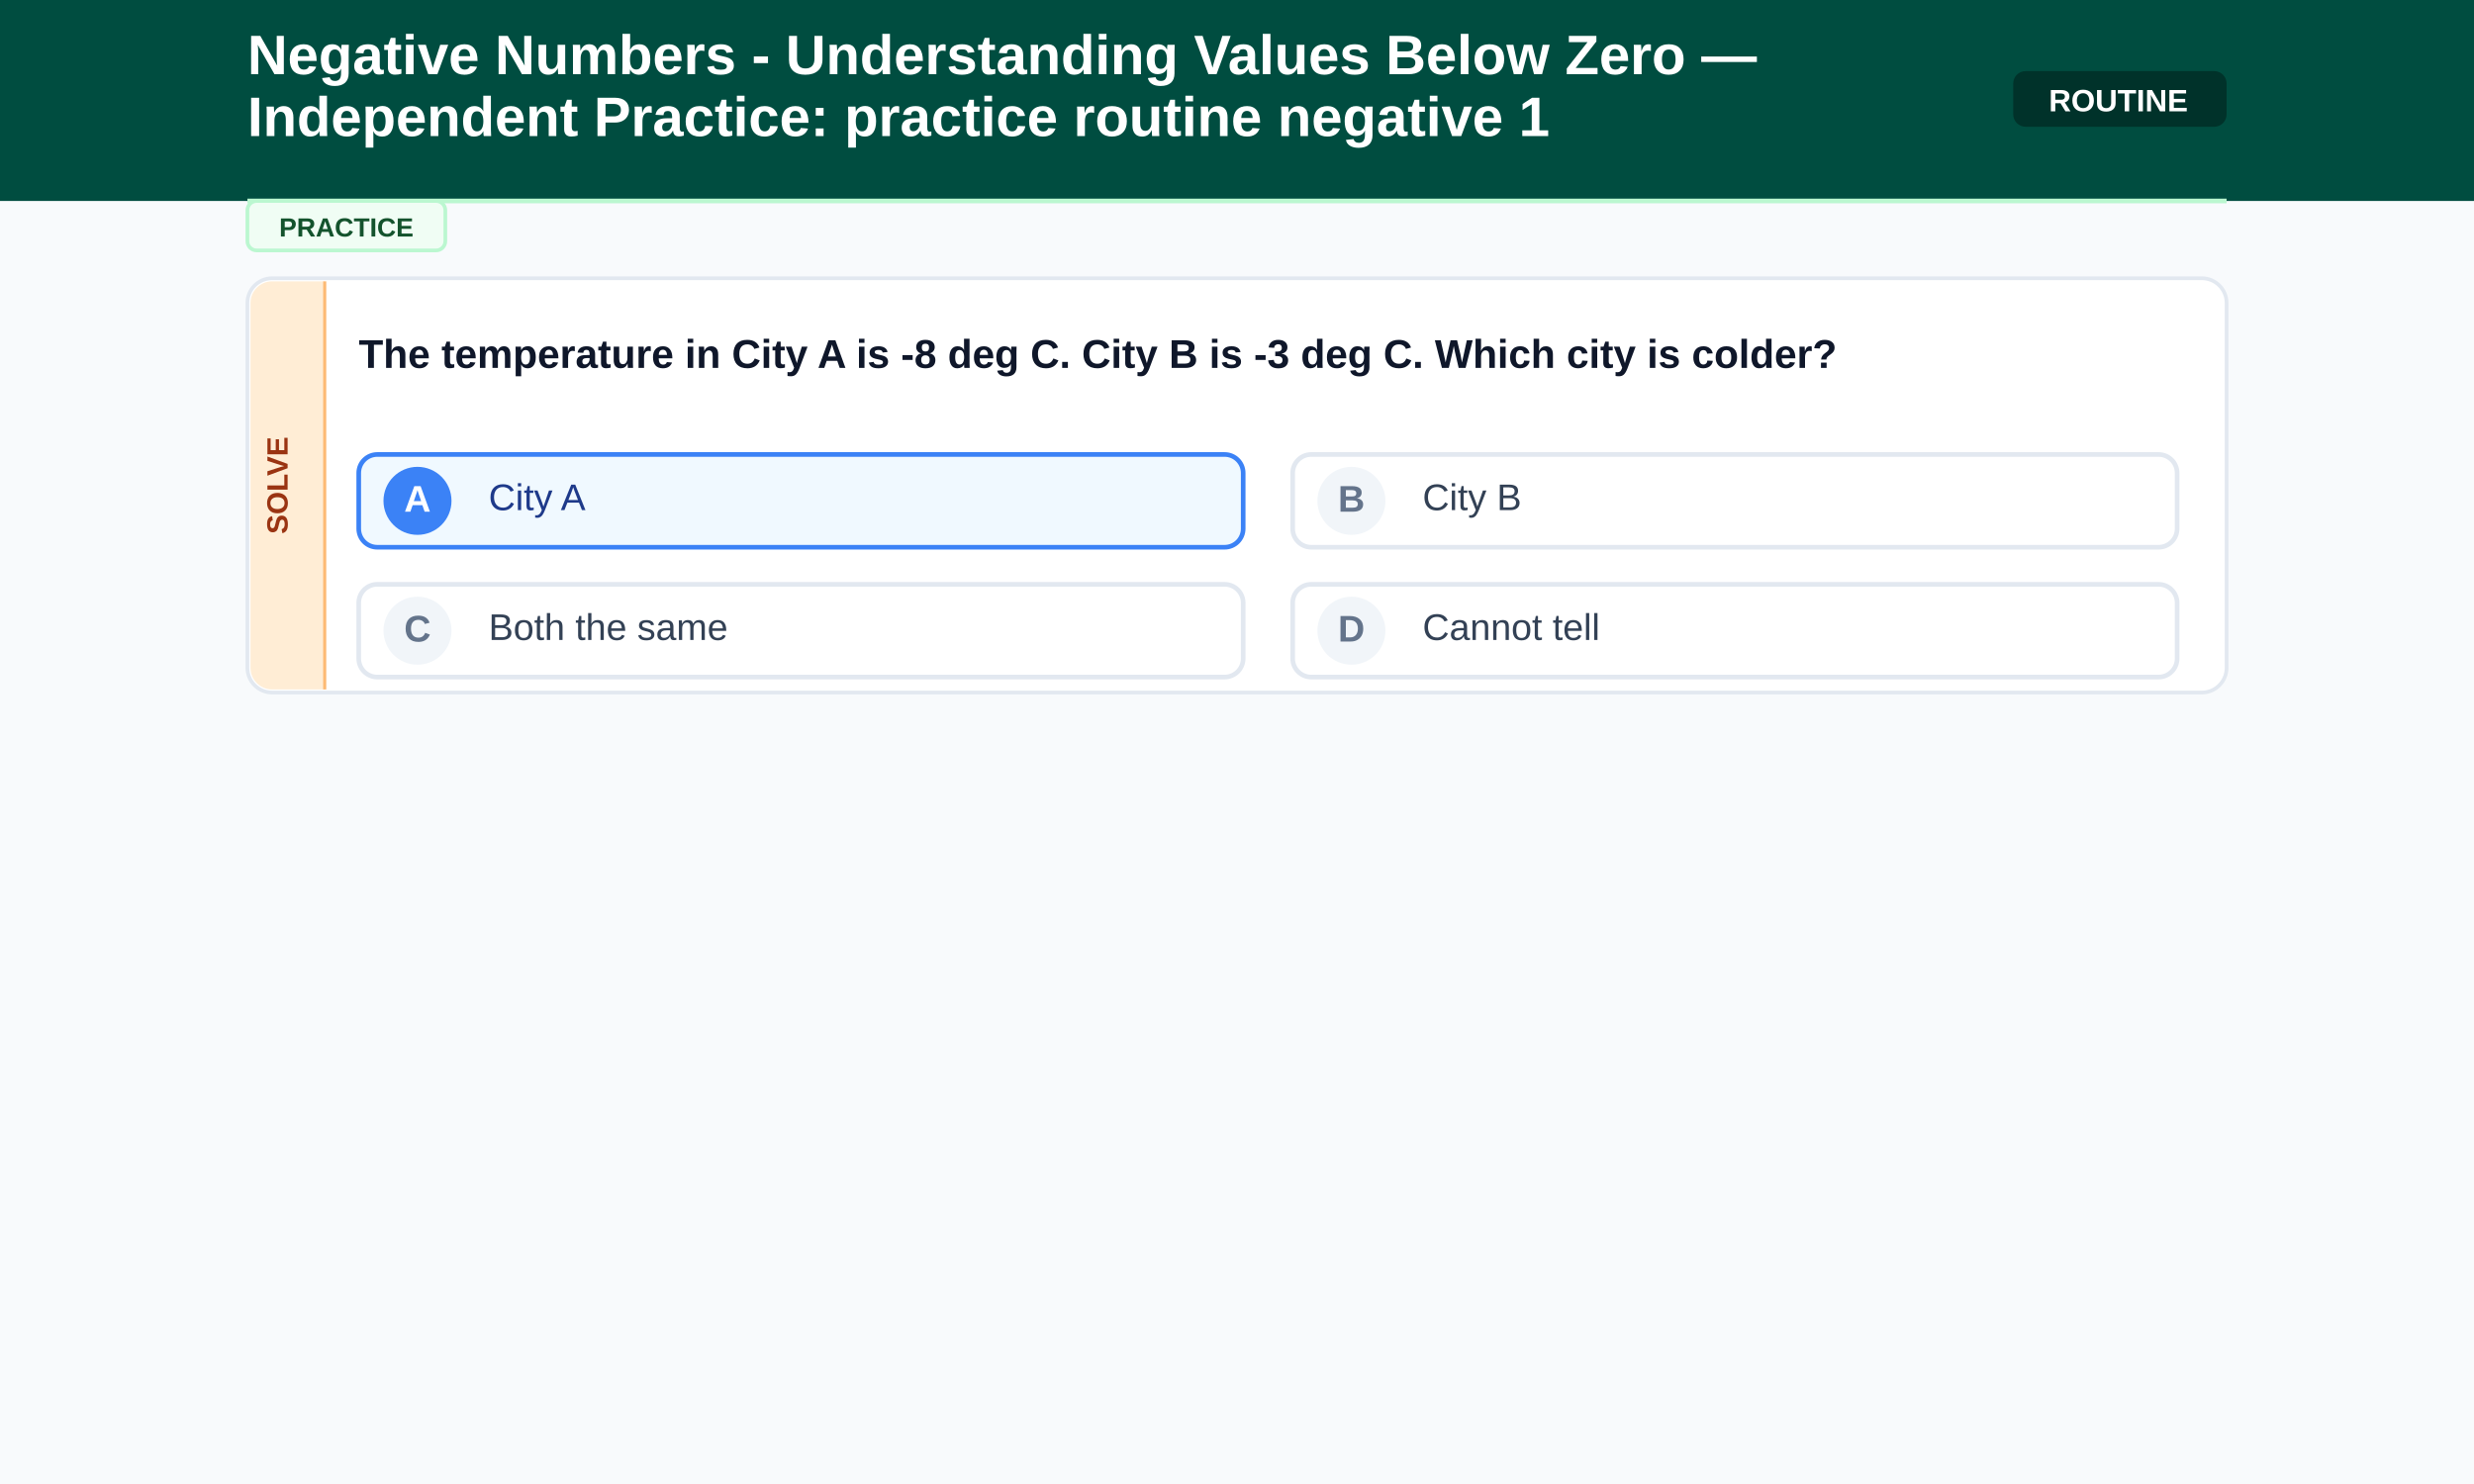
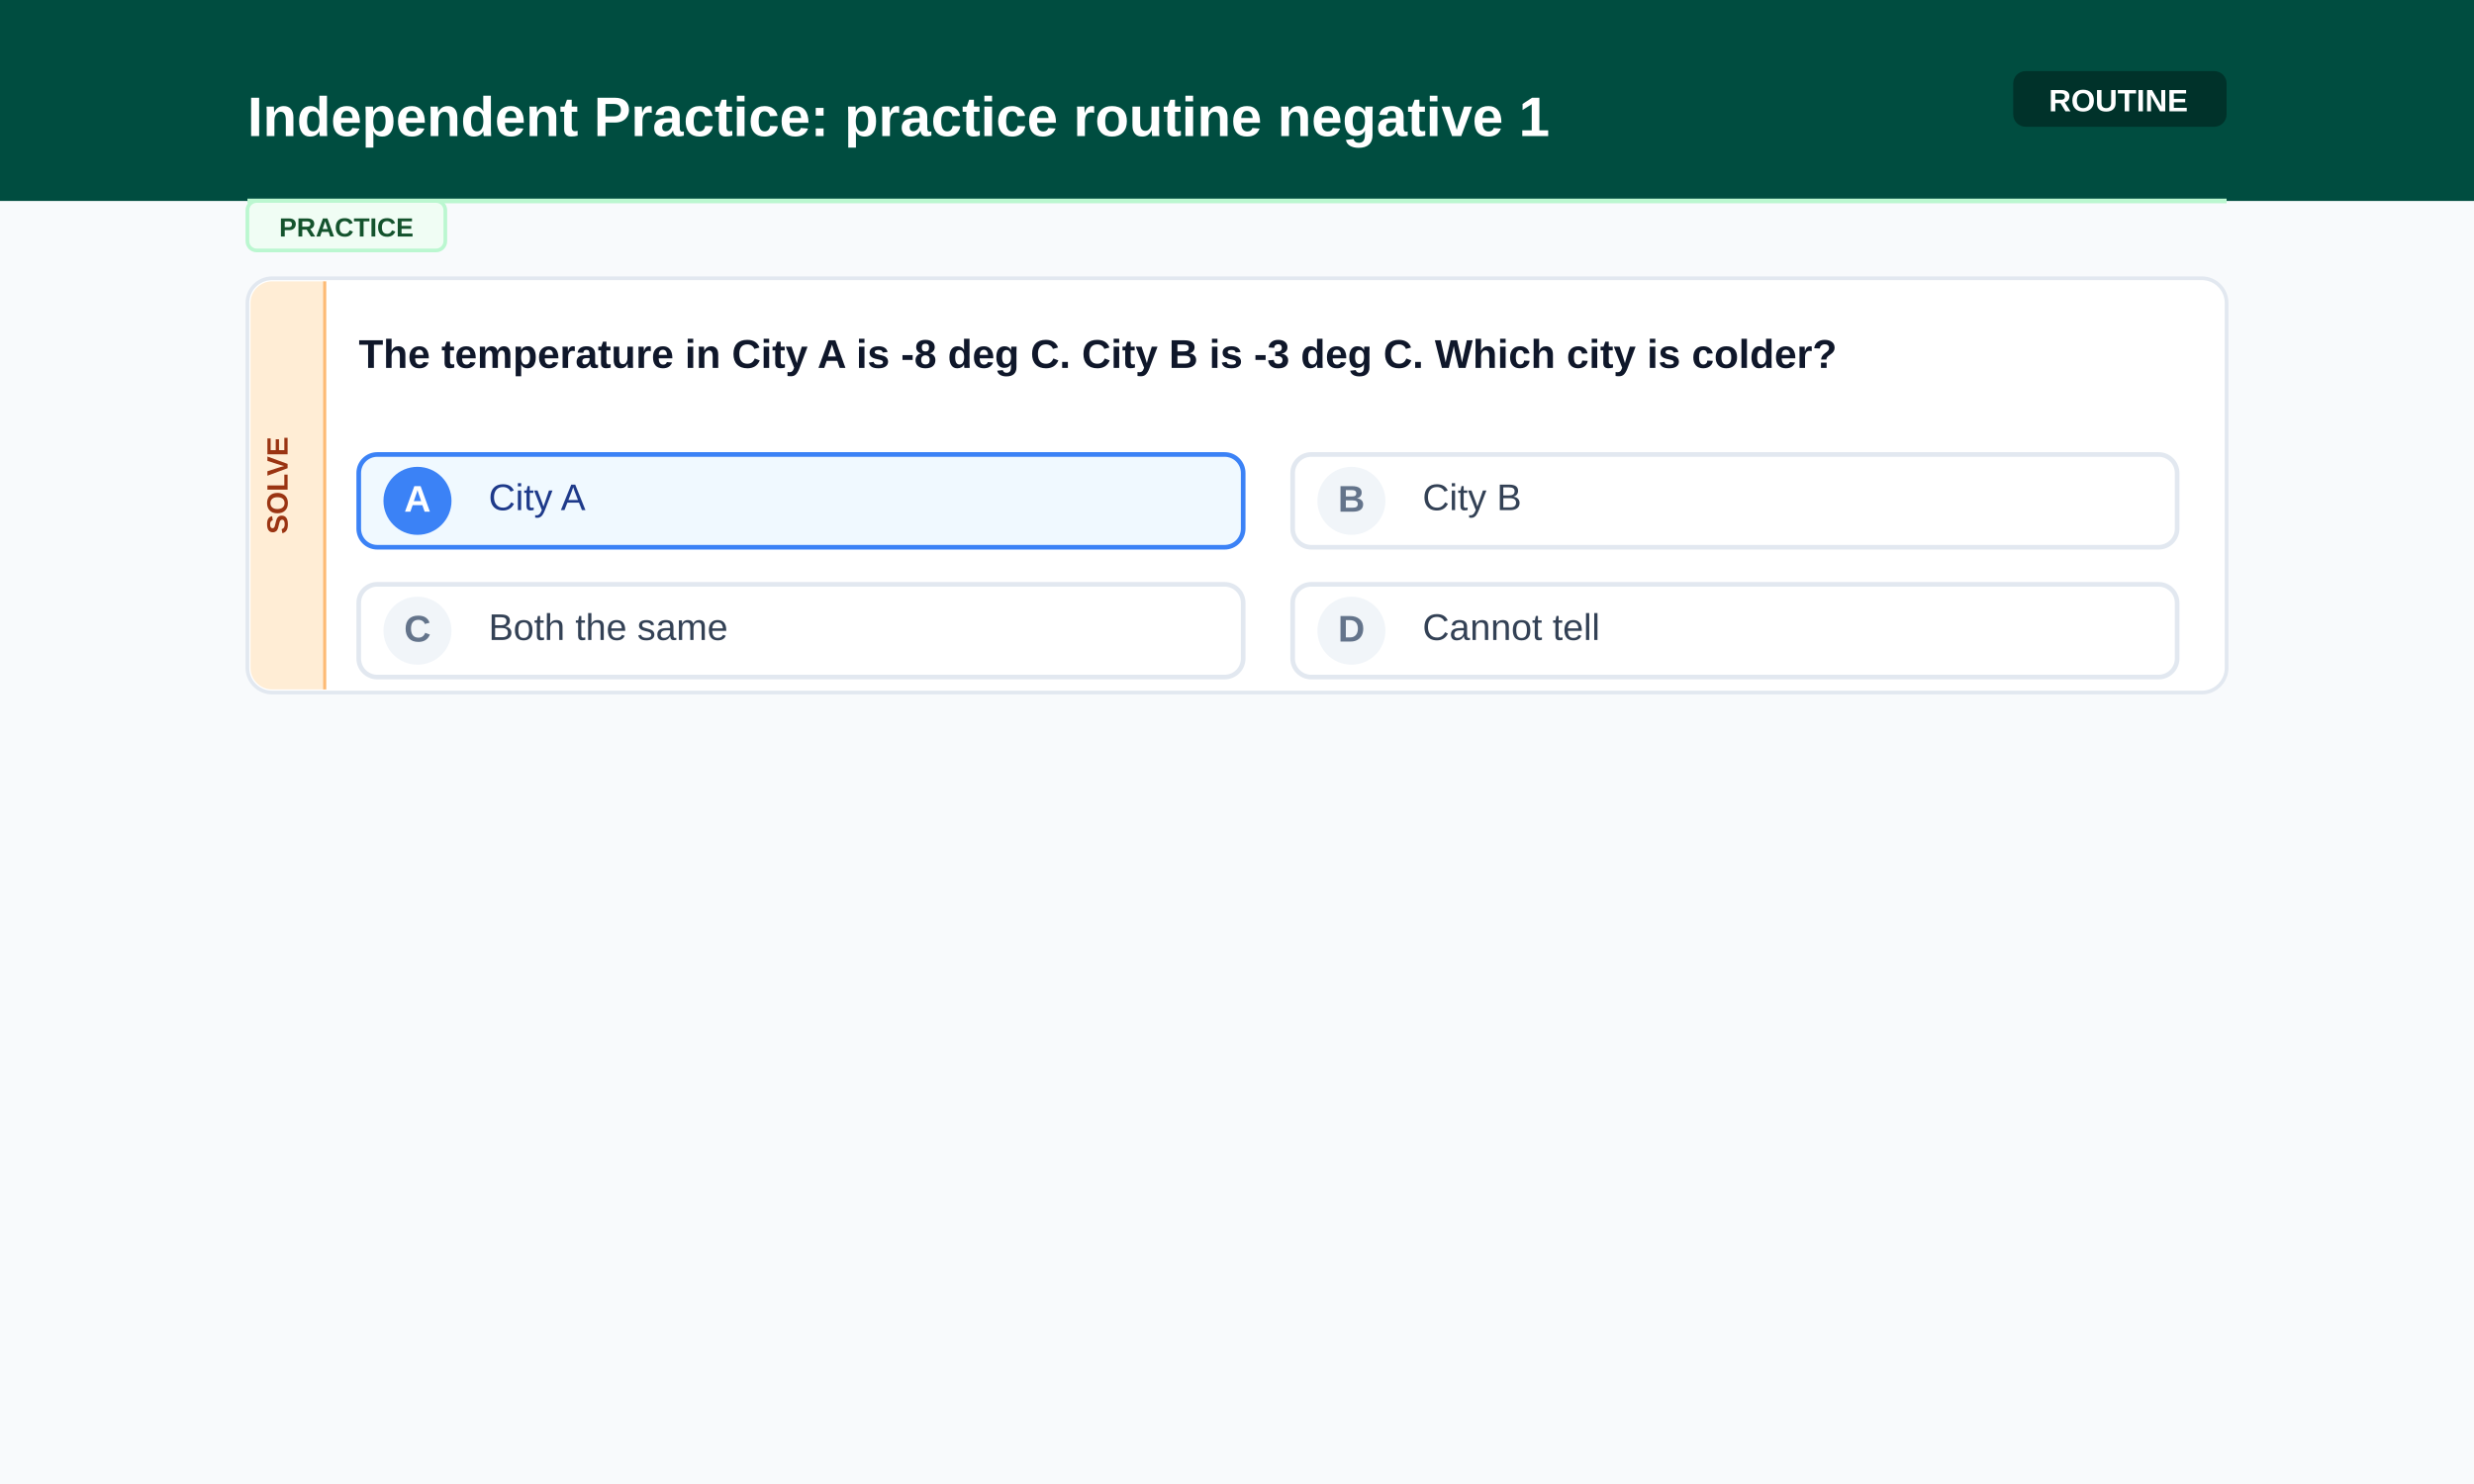
<svg xmlns="http://www.w3.org/2000/svg" width="800" height="480">
  <rect width="800" height="480" fill="#f8fafc" />
  <rect width="800" height="65" fill="#004D40" />
-   <text x="80" y="24" font-family="Arial, sans-serif" font-size="18" font-weight="bold" fill="#FFFFFF" text-anchor="start">Negative Numbers - Understanding Values Below Zero —</text>
  <text x="80" y="44" font-family="Arial, sans-serif" font-size="18" font-weight="bold" fill="#FFFFFF" text-anchor="start">Independent Practice: practice routine negative 1</text>
  <rect x="651" y="23" width="69" height="18" rx="4" fill="#000000" opacity="0.35" />
  <text x="685" y="36" font-family="Arial, sans-serif" font-size="10" font-weight="bold" fill="#FFFFFF" text-anchor="middle">ROUTINE</text>
  <line x1="80" y1="65" x2="720" y2="65" stroke="#bbf7d0" stroke-width="1.5" />
  <rect x="80" y="65" width="64" height="16" rx="3" fill="#f0fdf4" stroke="#bbf7d0" stroke-width="1.2" />
  <text x="112" y="76.5" font-family="Arial, sans-serif" font-size="8.5" font-weight="bold" fill="#14532d" text-anchor="middle">PRACTICE</text>
  <rect x="80" y="90" width="640" height="134" rx="8" fill="#ffffff" stroke="#e2e8f0" stroke-width="1.2" />
  <path d="M 105 91 L 88 91 A 7 7 0 0 0 81 98 L 81 216 A 7 7 0 0 0 88 223 L 105 223 Z" fill="#ffedd5" />
  <line x1="105" y1="91" x2="105" y2="223" stroke="#fdba74" stroke-width="1" />
  <text x="93" y="157.0" font-family="Arial, sans-serif" font-size="9.5" font-weight="bold" fill="#9a3412" text-anchor="middle" transform="rotate(-90, 93, 157.0)">SOLVE</text>
  <text x="116" y="119" font-family="Arial, sans-serif" font-size="13" font-weight="bold" fill="#0f172a" text-anchor="start">The temperature in City A is -8 deg C. City B is -3 deg C. Which city is colder?</text>
  <rect x="116" y="147" width="286" height="30" rx="6" fill="#f0f9ff" stroke="#3b82f6" stroke-width="1.5" />
  <circle cx="135" cy="162" r="11" fill="#3b82f6" />
  <text x="135" y="165.5" font-family="Arial, sans-serif" font-size="12" font-weight="bold" fill="#ffffff" text-anchor="middle">A</text>
  <text x="158" y="165" font-family="Arial, sans-serif" font-size="12" font-weight="normal" fill="#1e3a8a" text-anchor="start">City A</text>
  <rect x="418" y="147" width="286" height="30" rx="6" fill="#ffffff" stroke="#e2e8f0" stroke-width="1.5" />
  <circle cx="437" cy="162" r="11" fill="#f1f5f9" />
  <text x="437" y="165.5" font-family="Arial, sans-serif" font-size="12" font-weight="bold" fill="#64748b" text-anchor="middle">B</text>
  <text x="460" y="165" font-family="Arial, sans-serif" font-size="12" font-weight="normal" fill="#334155" text-anchor="start">City B</text>
  <rect x="116" y="189" width="286" height="30" rx="6" fill="#ffffff" stroke="#e2e8f0" stroke-width="1.5" />
  <circle cx="135" cy="204" r="11" fill="#f1f5f9" />
  <text x="135" y="207.5" font-family="Arial, sans-serif" font-size="12" font-weight="bold" fill="#64748b" text-anchor="middle">C</text>
  <text x="158" y="207" font-family="Arial, sans-serif" font-size="12" font-weight="normal" fill="#334155" text-anchor="start">Both the same</text>
  <rect x="418" y="189" width="286" height="30" rx="6" fill="#ffffff" stroke="#e2e8f0" stroke-width="1.5" />
  <circle cx="437" cy="204" r="11" fill="#f1f5f9" />
  <text x="437" y="207.5" font-family="Arial, sans-serif" font-size="12" font-weight="bold" fill="#64748b" text-anchor="middle">D</text>
  <text x="460" y="207" font-family="Arial, sans-serif" font-size="12" font-weight="normal" fill="#334155" text-anchor="start">Cannot tell</text>
</svg>
